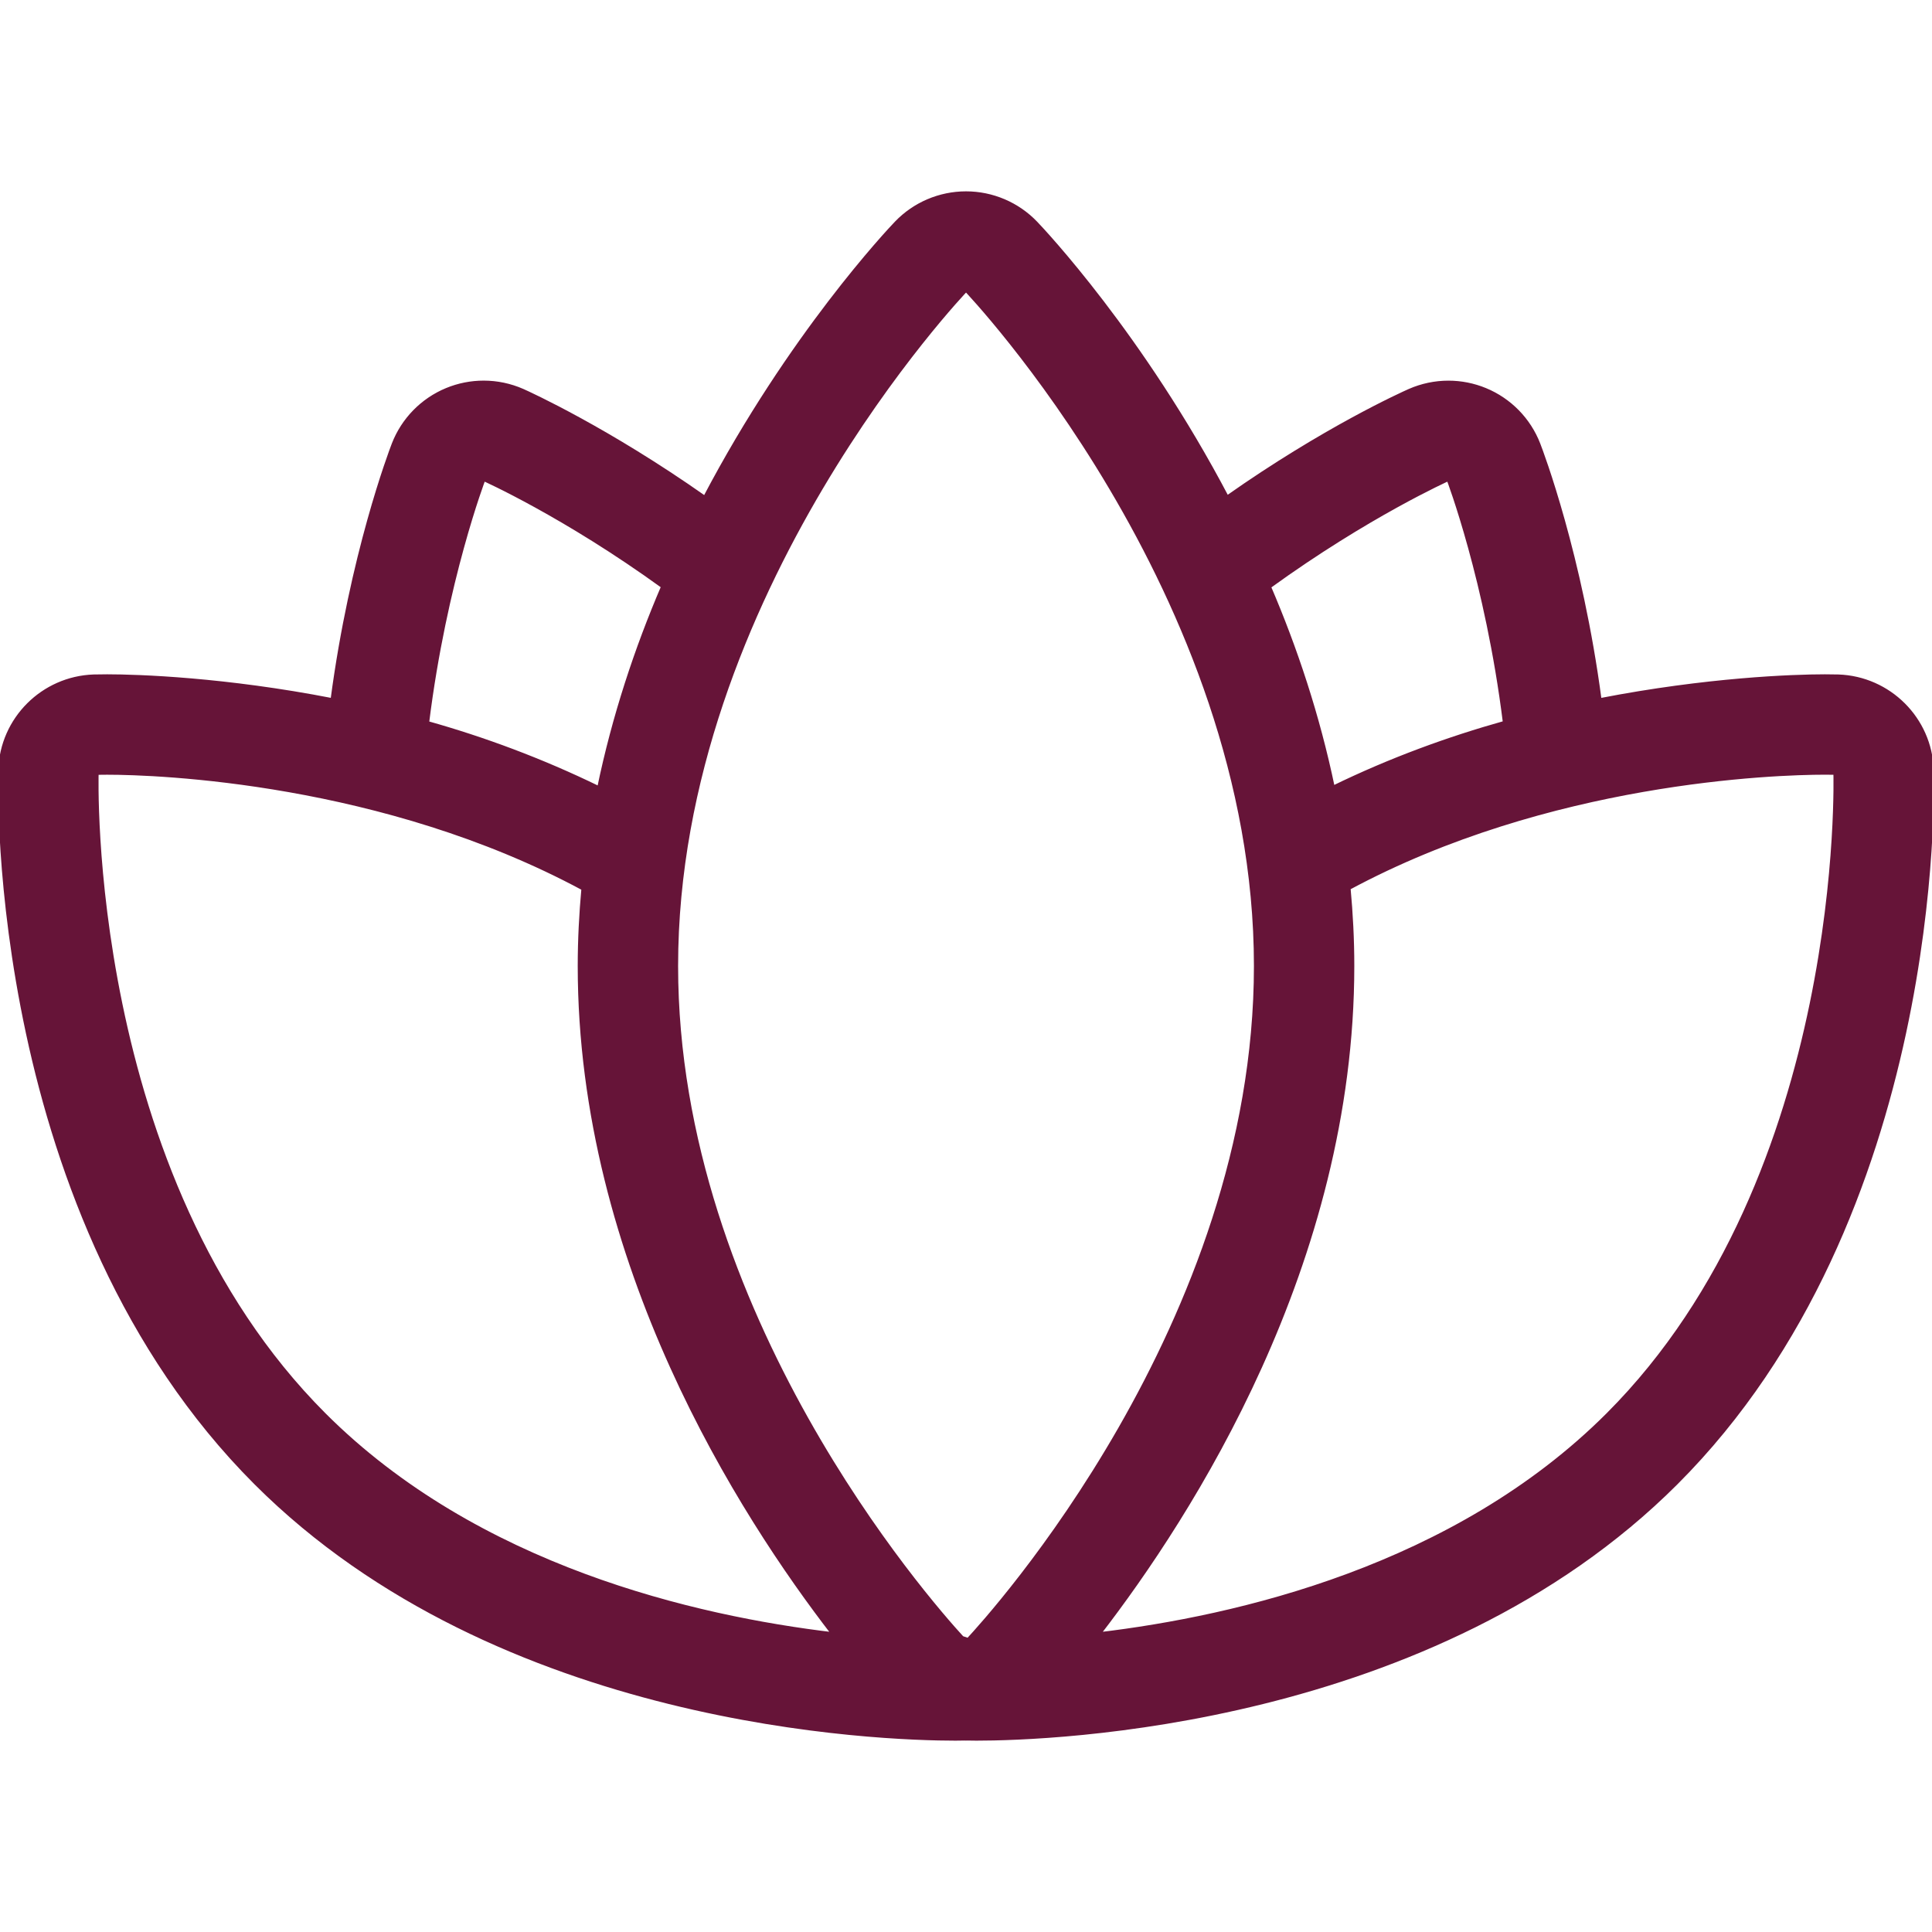
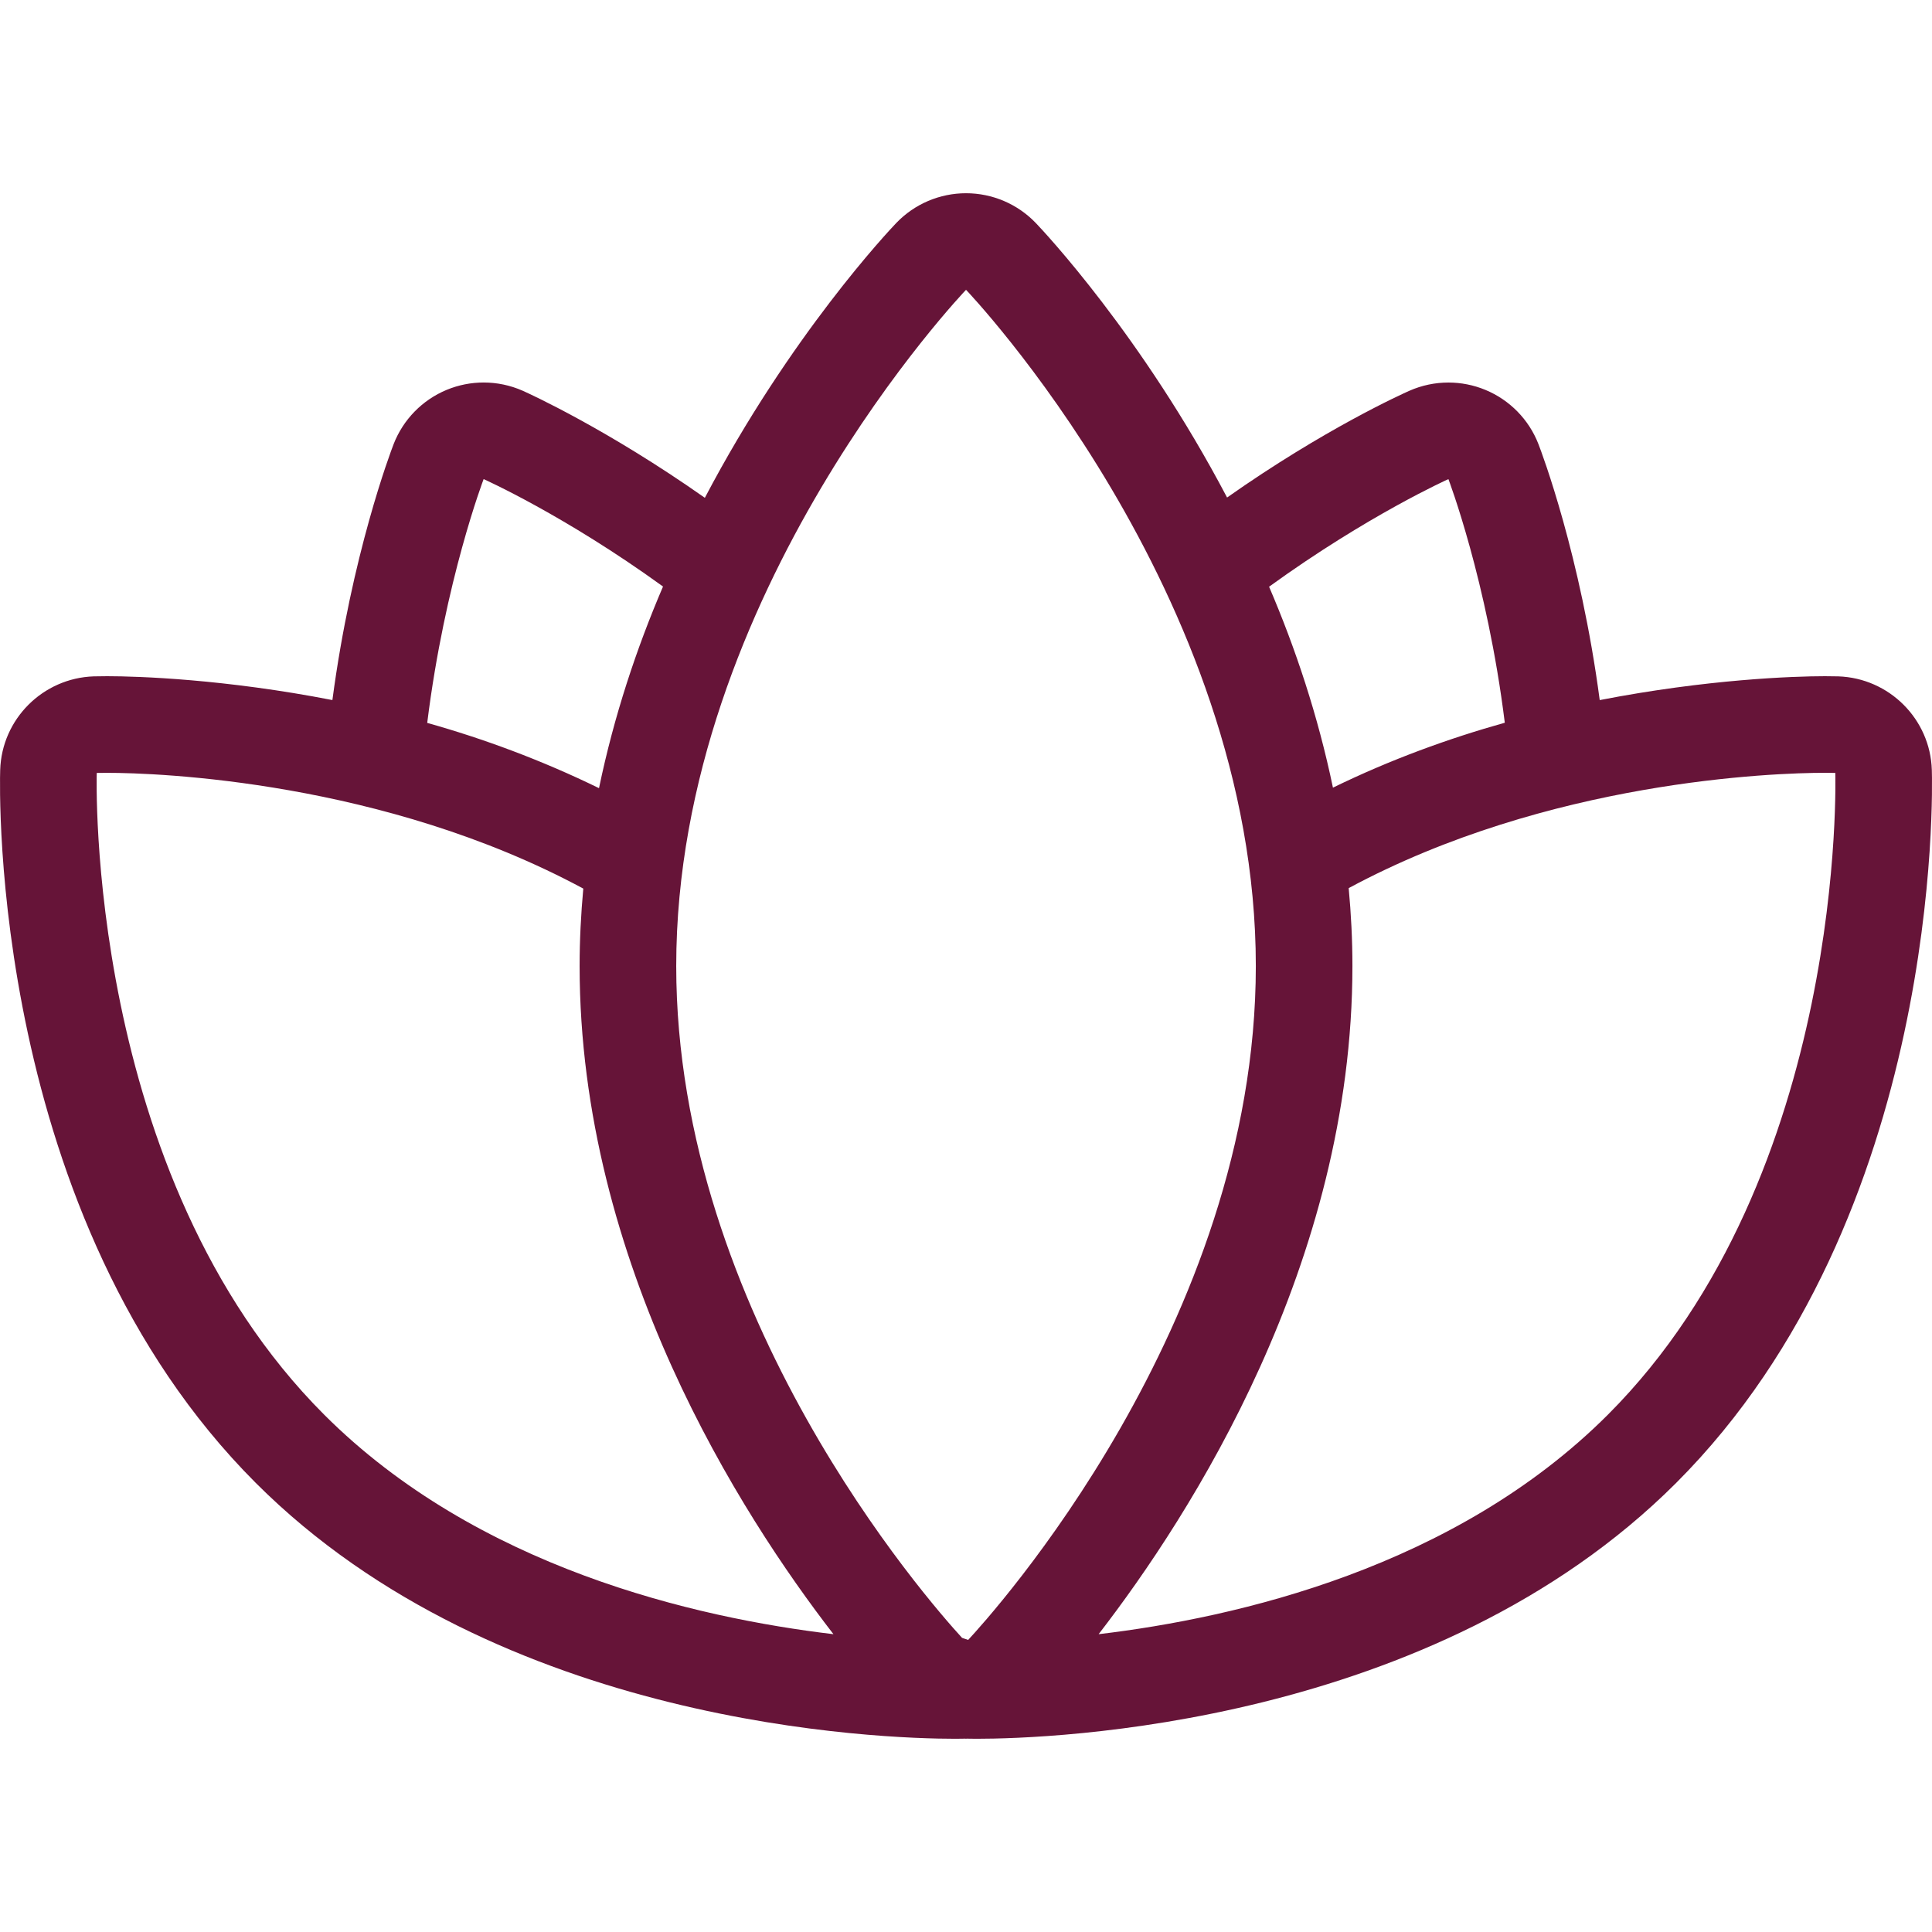
- <svg xmlns="http://www.w3.org/2000/svg" fill="#661438" height="800px" width="800px" version="1.1" id="Layer_1" viewBox="0 0 512.003 512.003" xml:space="preserve" stroke="#661438">
+ <svg xmlns="http://www.w3.org/2000/svg" fill="#661438" height="165px" width="165px" version="1.1" id="Layer_1" viewBox="0 0 512.00 512.00" xml:space="preserve" stroke="#661438" stroke-width="0.005">
  <g id="SVGRepo_bgCarrier" stroke-width="0" />
-   <g id="SVGRepo_tracerCarrier" stroke-linecap="round" stroke-linejoin="round" stroke="#CCCCCC" stroke-width="2.048" />
+   <g id="SVGRepo_tracerCarrier" stroke-linecap="round" stroke-linejoin="round" stroke="#CCCCCC" stroke-width="6.144" />
  <g id="SVGRepo_iconCarrier">
    <g>
      <g>
        <path d="M511.955,204.025c-0.427-13.474-11.307-24.32-24.789-24.781l-3.55-0.043c-8.277,0-31.258,0.802-59.674,6.332 c-5.086-38.4-15.386-65.664-16.239-67.84c-2.526-6.511-7.612-11.699-14.063-14.37c-3.14-1.297-6.468-1.946-9.796-1.946 c-3.516,0-7.023,0.725-10.308,2.167c-1.877,0.828-22.554,10.146-48.35,28.305c-22.605-43.008-48.759-70.733-50.679-72.738 c-4.838-5.052-11.52-7.902-18.5-7.902c-6.98,0-13.662,2.85-18.492,7.893c-1.92,2.005-28.109,29.773-50.722,72.823 c-25.737-18.108-46.438-27.563-48.307-28.39c-3.285-1.442-6.793-2.167-10.308-2.167c-3.328,0-6.656,0.648-9.796,1.946 c-6.451,2.671-11.529,7.868-14.063,14.37c-0.845,2.176-11.145,29.431-16.23,67.84c-28.433-5.538-51.405-6.323-59.682-6.323 l-3.567,0.043c-13.474,0.461-24.363,11.307-24.789,24.781c-0.154,4.796-2.876,118.349,67.746,188.979 c64.521,64.521,165.769,67.789,185.412,67.789l2.628-0.034c0.051,0,0.102,0.034,0.154,0.034c0.051,0,0.102-0.034,0.154-0.034 l2.628,0.034c19.644,0,120.892-3.268,185.412-67.789C514.83,322.382,512.108,208.829,511.955,204.025z M383.844,126.969 c0,0,10.257,26.863,14.942,64.563c-14.831,4.156-30.242,9.737-45.542,17.203c-3.968-19.055-9.916-36.915-16.922-53.248 C362.468,136.543,383.844,126.969,383.844,126.969z M128.168,126.969c0,0,21.376,9.523,47.539,28.467 c-7.023,16.384-12.996,34.313-16.964,53.436c-15.3-7.467-30.686-13.133-45.525-17.297 C117.902,153.858,128.168,126.969,128.168,126.969z M85.911,374.905C22.303,311.298,25.64,204.836,25.64,204.836 s0.964-0.026,2.756-0.026c13.414,0,73.199,2.133,126.182,30.677c-0.614,6.733-0.973,13.568-0.973,20.514 c0,78.805,42.769,145.374,67.268,177.075C184.172,428.716,126.402,415.396,85.911,374.905z M256.569,434.596 c-0.495-0.162-0.981-0.316-1.613-0.546c-9.011-9.822-75.75-85.76-75.75-178.048c0-98.97,76.8-179.2,76.8-179.2 s76.8,80.23,76.8,179.2C332.806,350.969,262.286,428.469,256.569,434.596z M426.109,374.905 c-40.491,40.491-98.261,53.811-134.963,58.172c24.491-31.701,67.26-98.27,67.26-177.075c0-6.989-0.358-13.867-0.99-20.642 c52.983-28.518,112.794-30.558,126.199-30.558c1.792,0,2.756,0.026,2.756,0.026S489.708,311.298,426.109,374.905z" />
      </g>
    </g>
  </g>
</svg>
